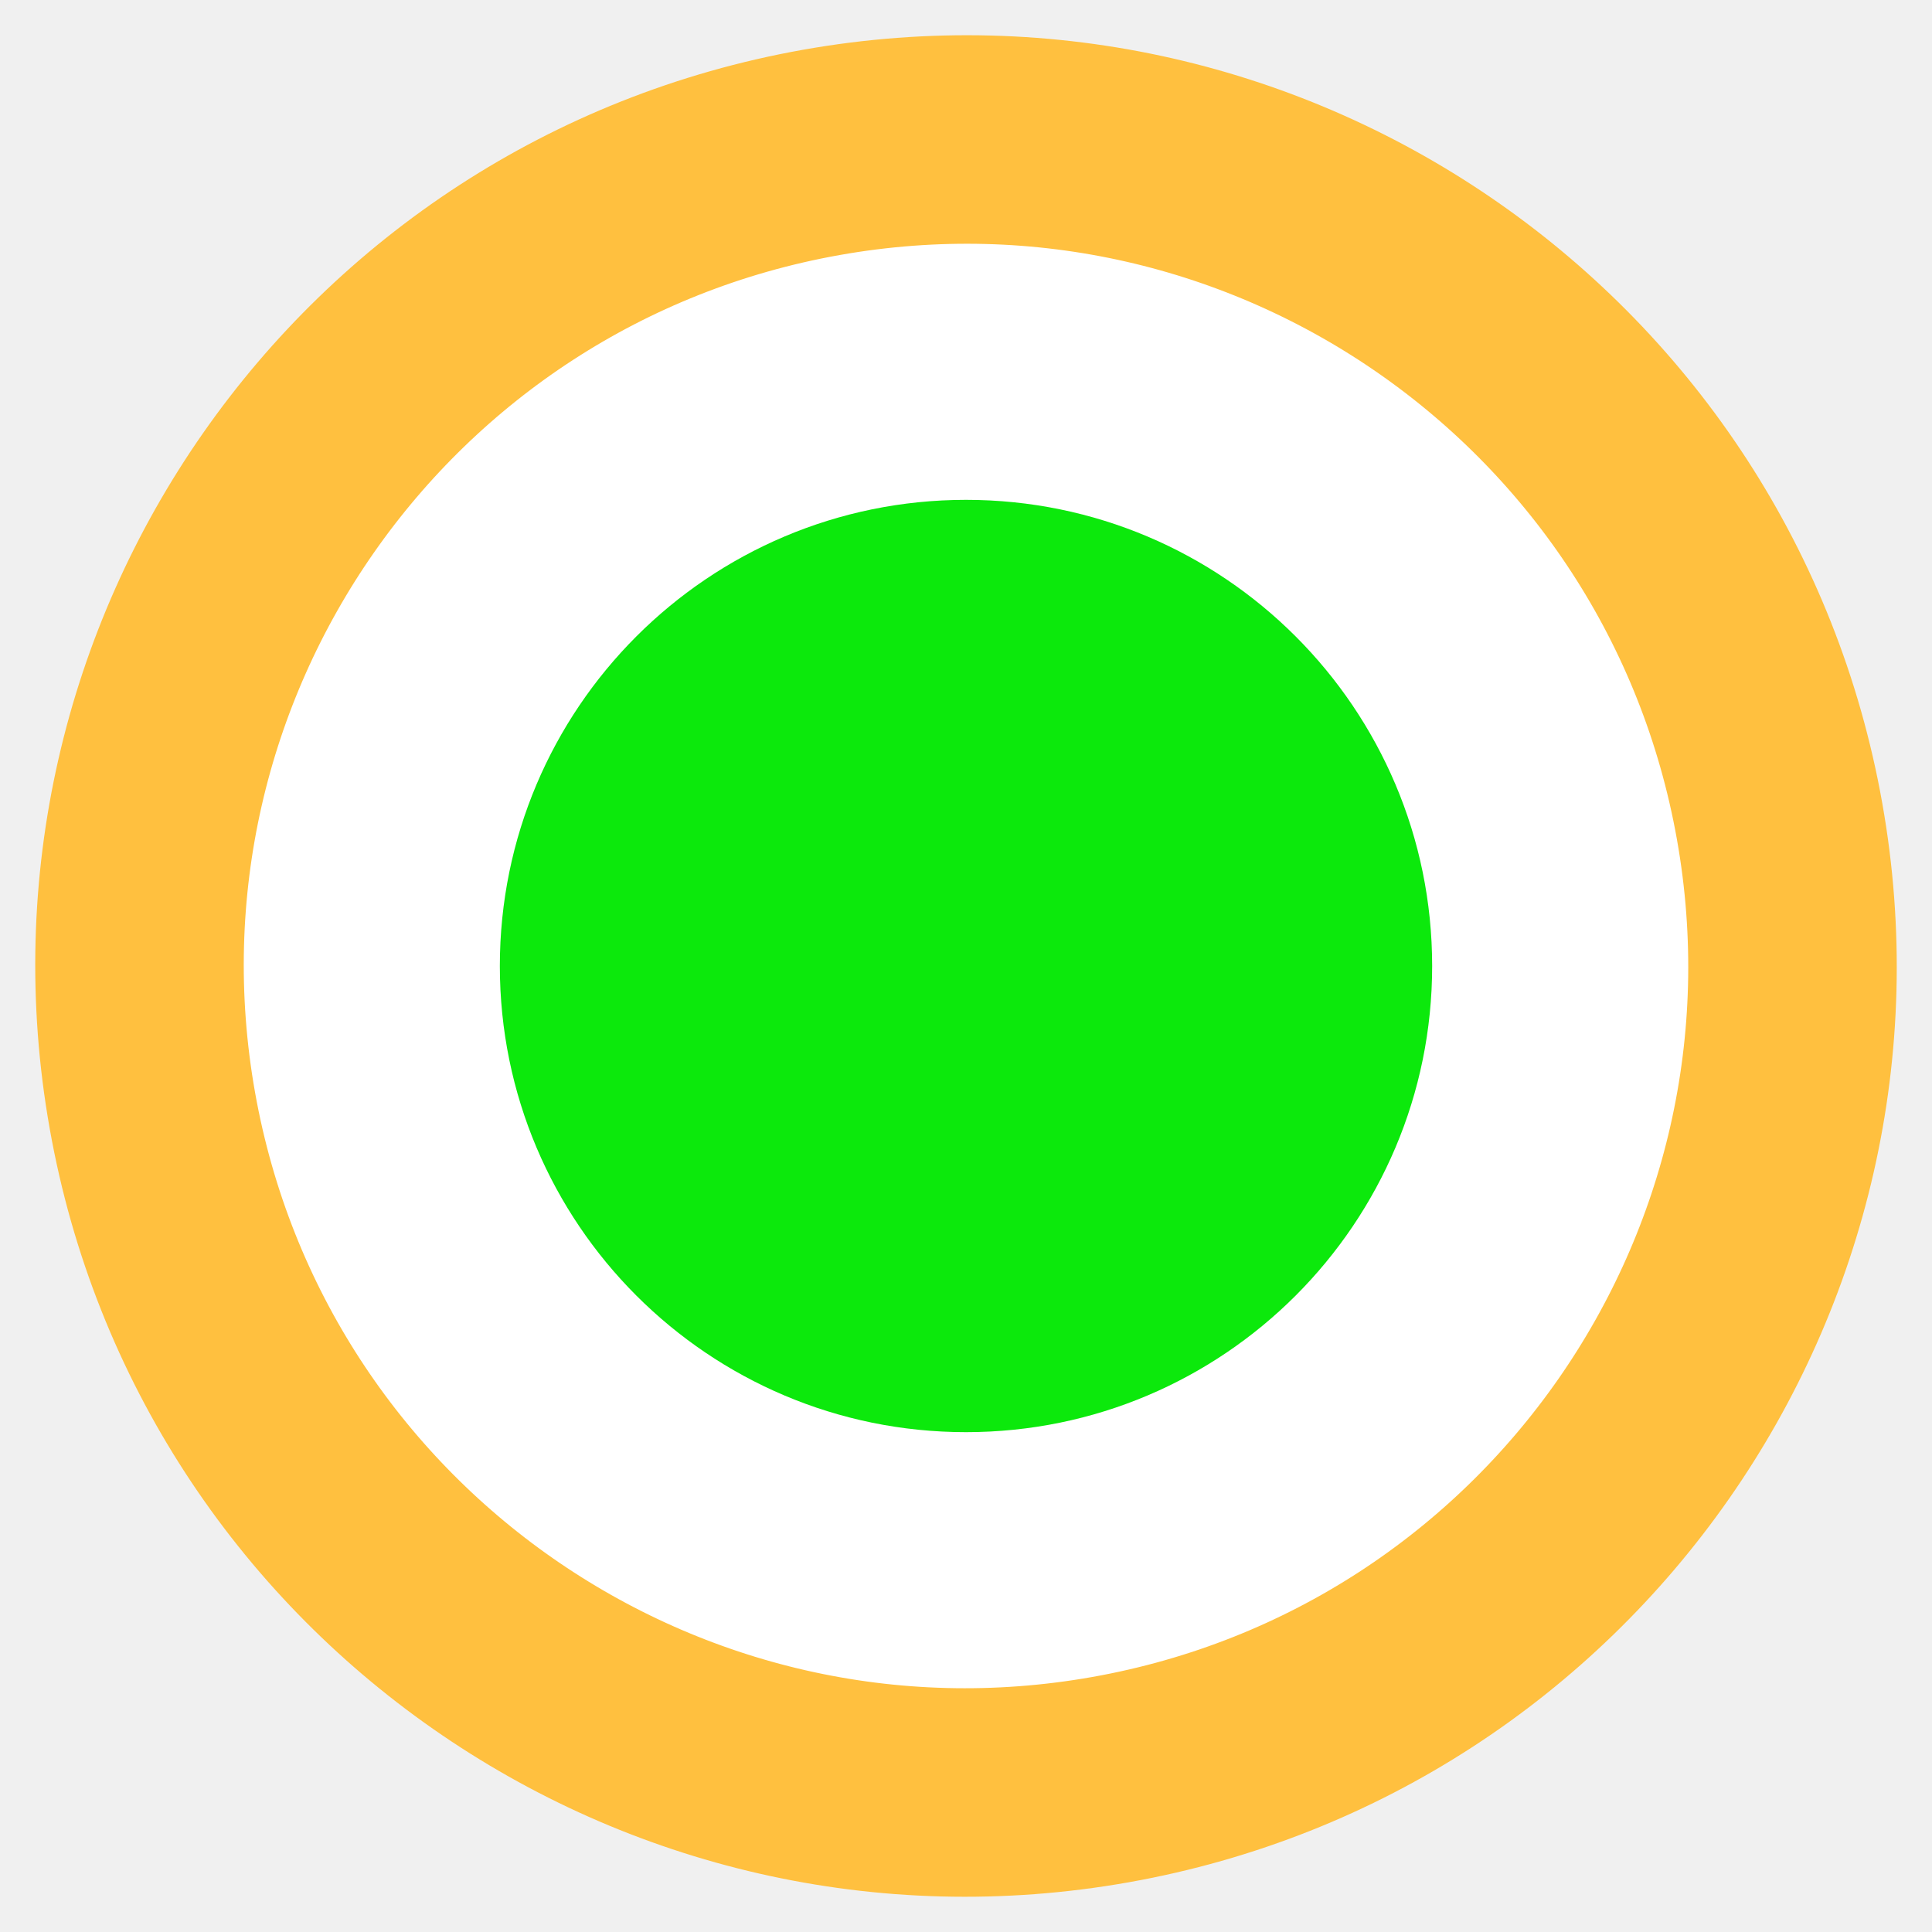
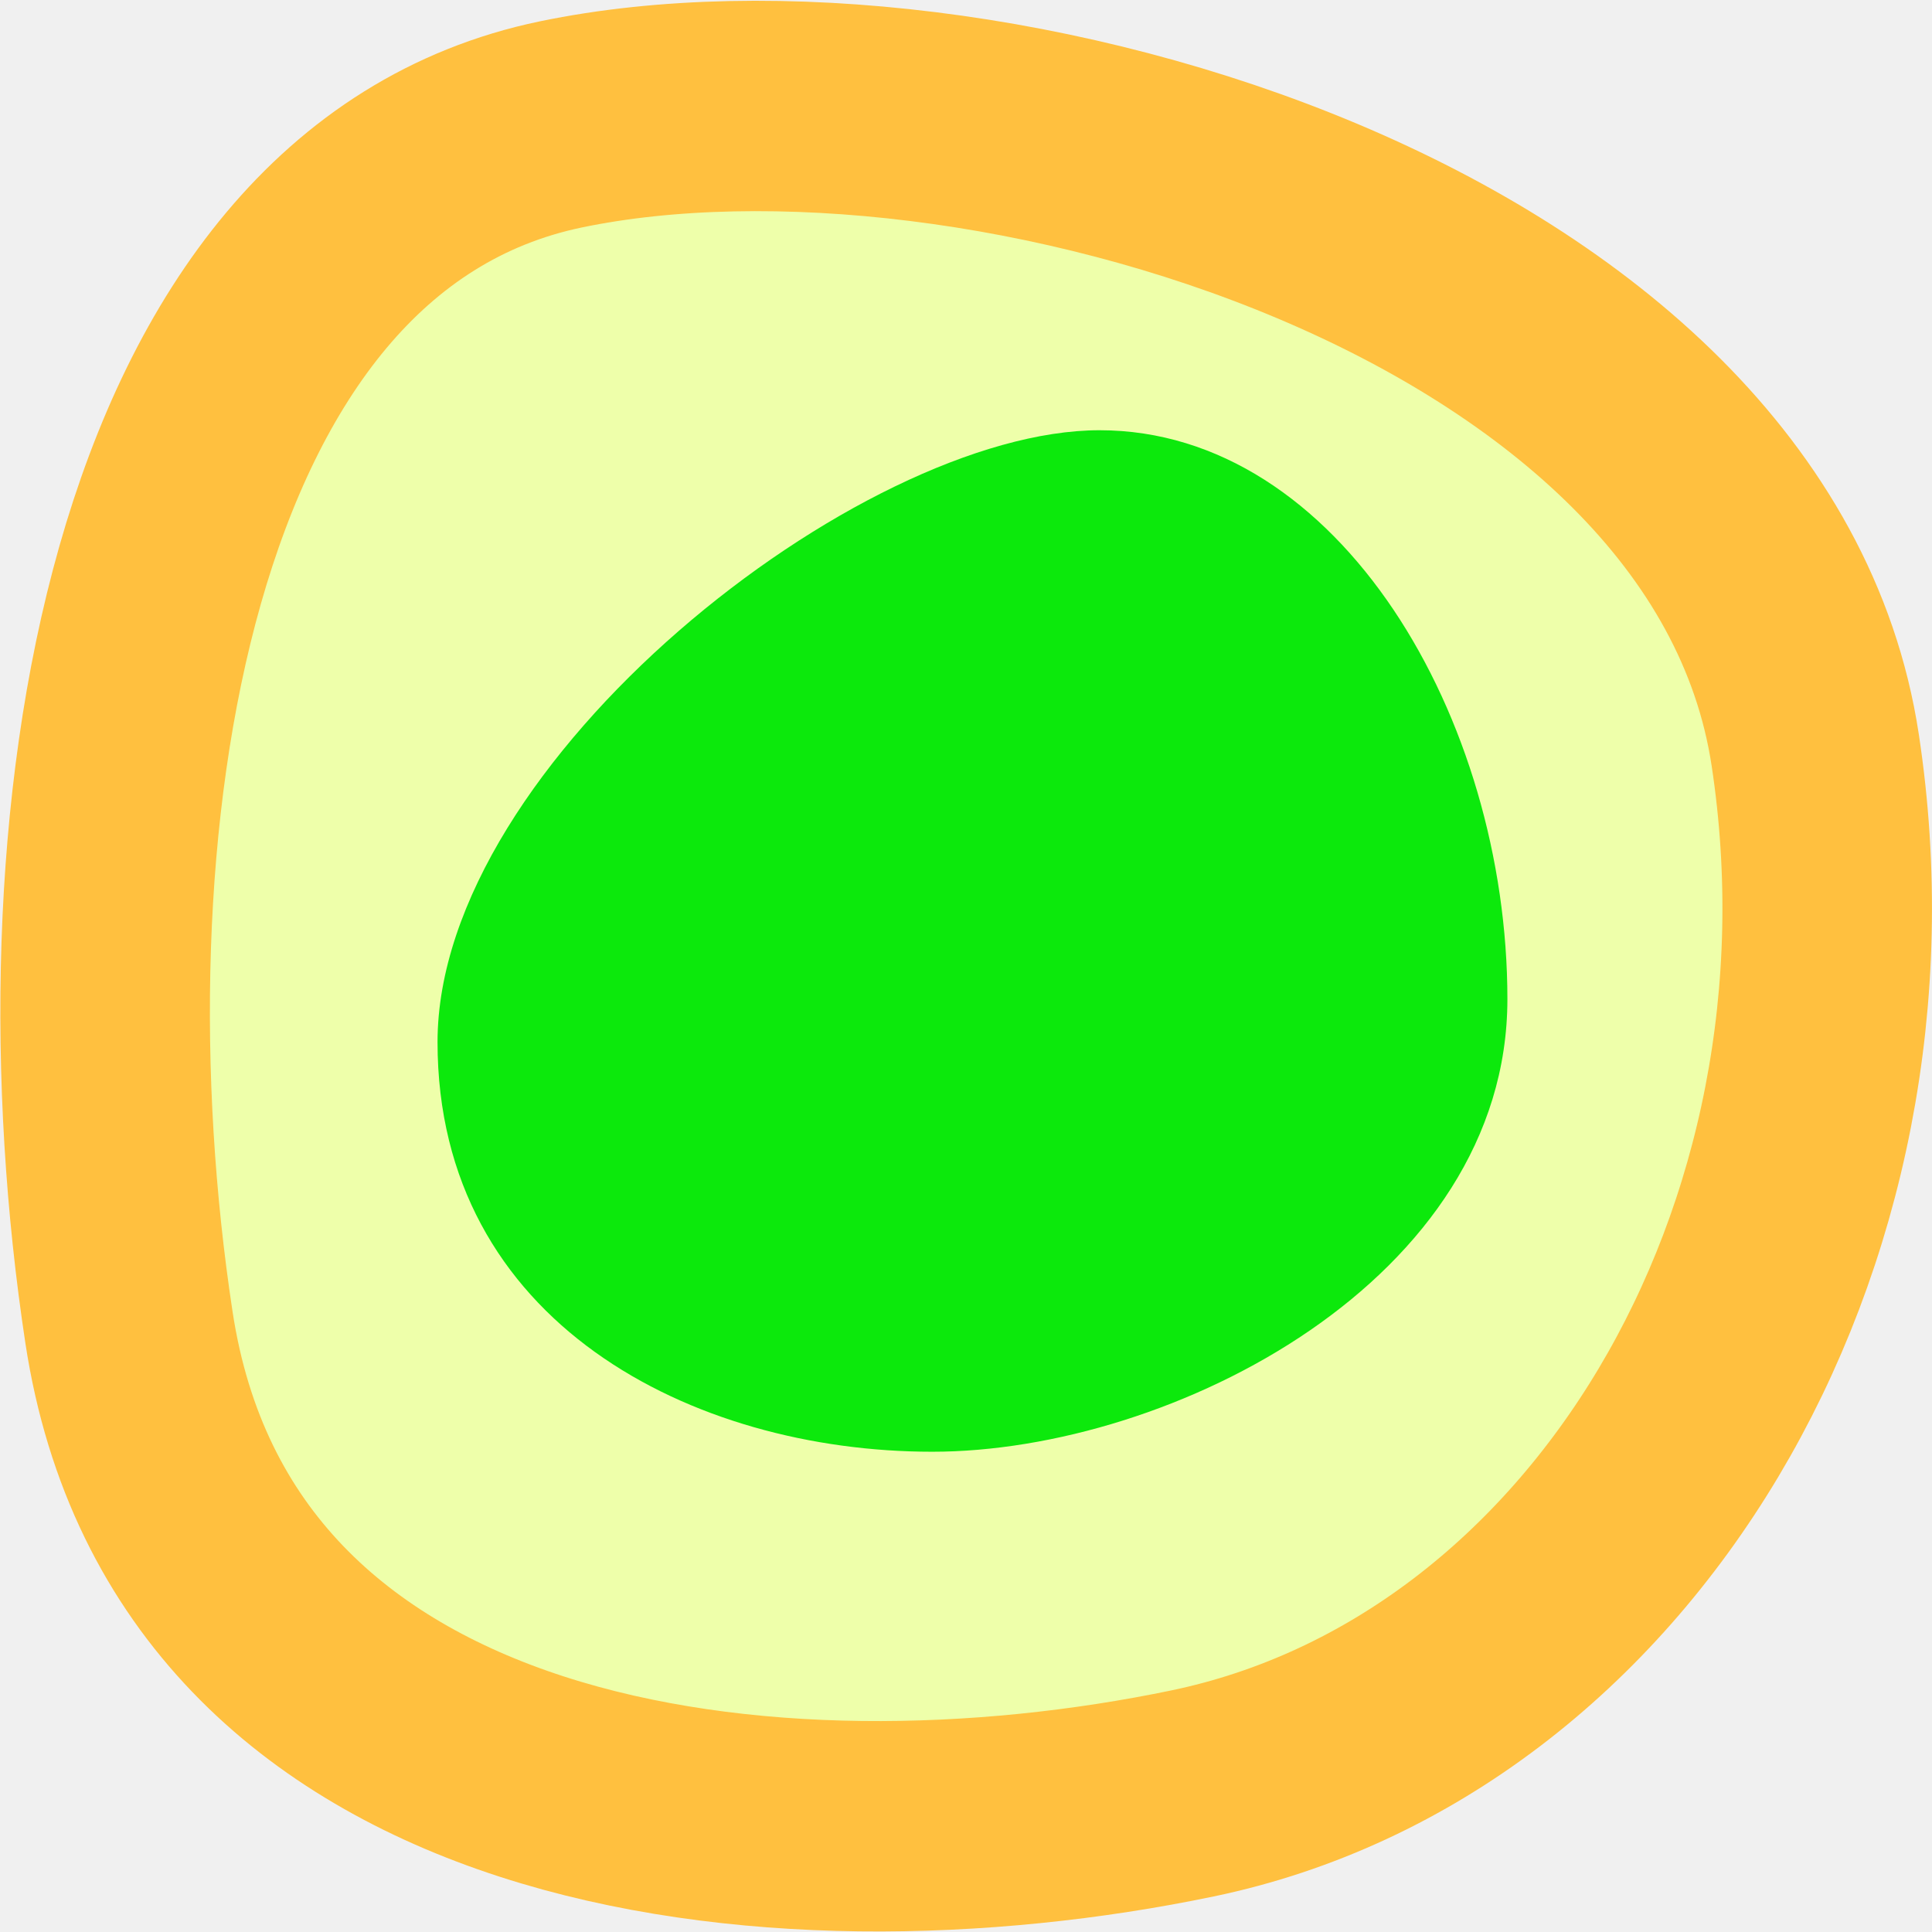
- <svg xmlns="http://www.w3.org/2000/svg" width="245.714" height="245.714" viewBox="0 0 245.714 245.714" id="svg2" version="1.1">
+ <svg xmlns="http://www.w3.org/2000/svg" width="512" height="512" viewBox="0 0 512 512" id="svg2" version="1.1">
  <defs id="defs4">
    </defs>
-   <g id="layer1" transform="translate(1368.143,-397.6479)">
-     <circle style="fill:#ffffff;fill-opacity:1;fill-rule:evenodd;stroke:#ffc03f;stroke-width:26.519;stroke-linecap:butt;stroke-linejoin:miter;stroke-miterlimit:4;stroke-dasharray:none;stroke-opacity:1" id="path3336" cx="-1317.182" cy="294.436" r="105.098" transform="matrix(0.9845536,-0.1750836,0.1750836,0.9845536,0,0)" />
-     <circle style="fill:#0ce90c;fill-opacity:1;stroke:none;stroke-width:5;stroke-miterlimit:4;stroke-dasharray:none;stroke-opacity:1" id="path4135" cx="-1245.286" cy="520.505" r="59.286" />
+   <g id="layer1" transform="translate(1684.702,-144.9892)">
+     <g id="g834" transform="matrix(1.000055,0,0,1.004089,0.1482642,-2.629801)">
+       <path id="path3336" d="m -1203.741,344.906 c 19.714,129.162 -54.173,252.489 -165.032,275.459 -110.859,22.969 -262.094,6.154 -281.808,-123.008 -19.714,-129.163 3.581,-294.534 114.439,-317.503 110.859,-22.969 312.687,35.89 332.401,165.053 z" style="fill:#eeffaa;fill-opacity:1;fill-rule:evenodd;stroke:#ffc03f;stroke-width:55.528;stroke-linecap:butt;stroke-linejoin:miter;stroke-miterlimit:4;stroke-dasharray:none;stroke-opacity:1" />
+       <path id="path4135" d="m -1285.304,410.711 c 0,74.004 -88.902,119.466 -152.419,119.466 -63.517,1.1e-4 -131.091,-34.115 -131.091,-108.119 0,-74.004 111.915,-161.487 175.431,-161.487 63.517,3e-5 108.079,76.136 108.079,150.14 z" style="fill:#0ce90c;fill-opacity:1;stroke:none;stroke-width:10.47;stroke-miterlimit:4;stroke-dasharray:none;stroke-opacity:1" />
+     </g>
  </g>
</svg>
